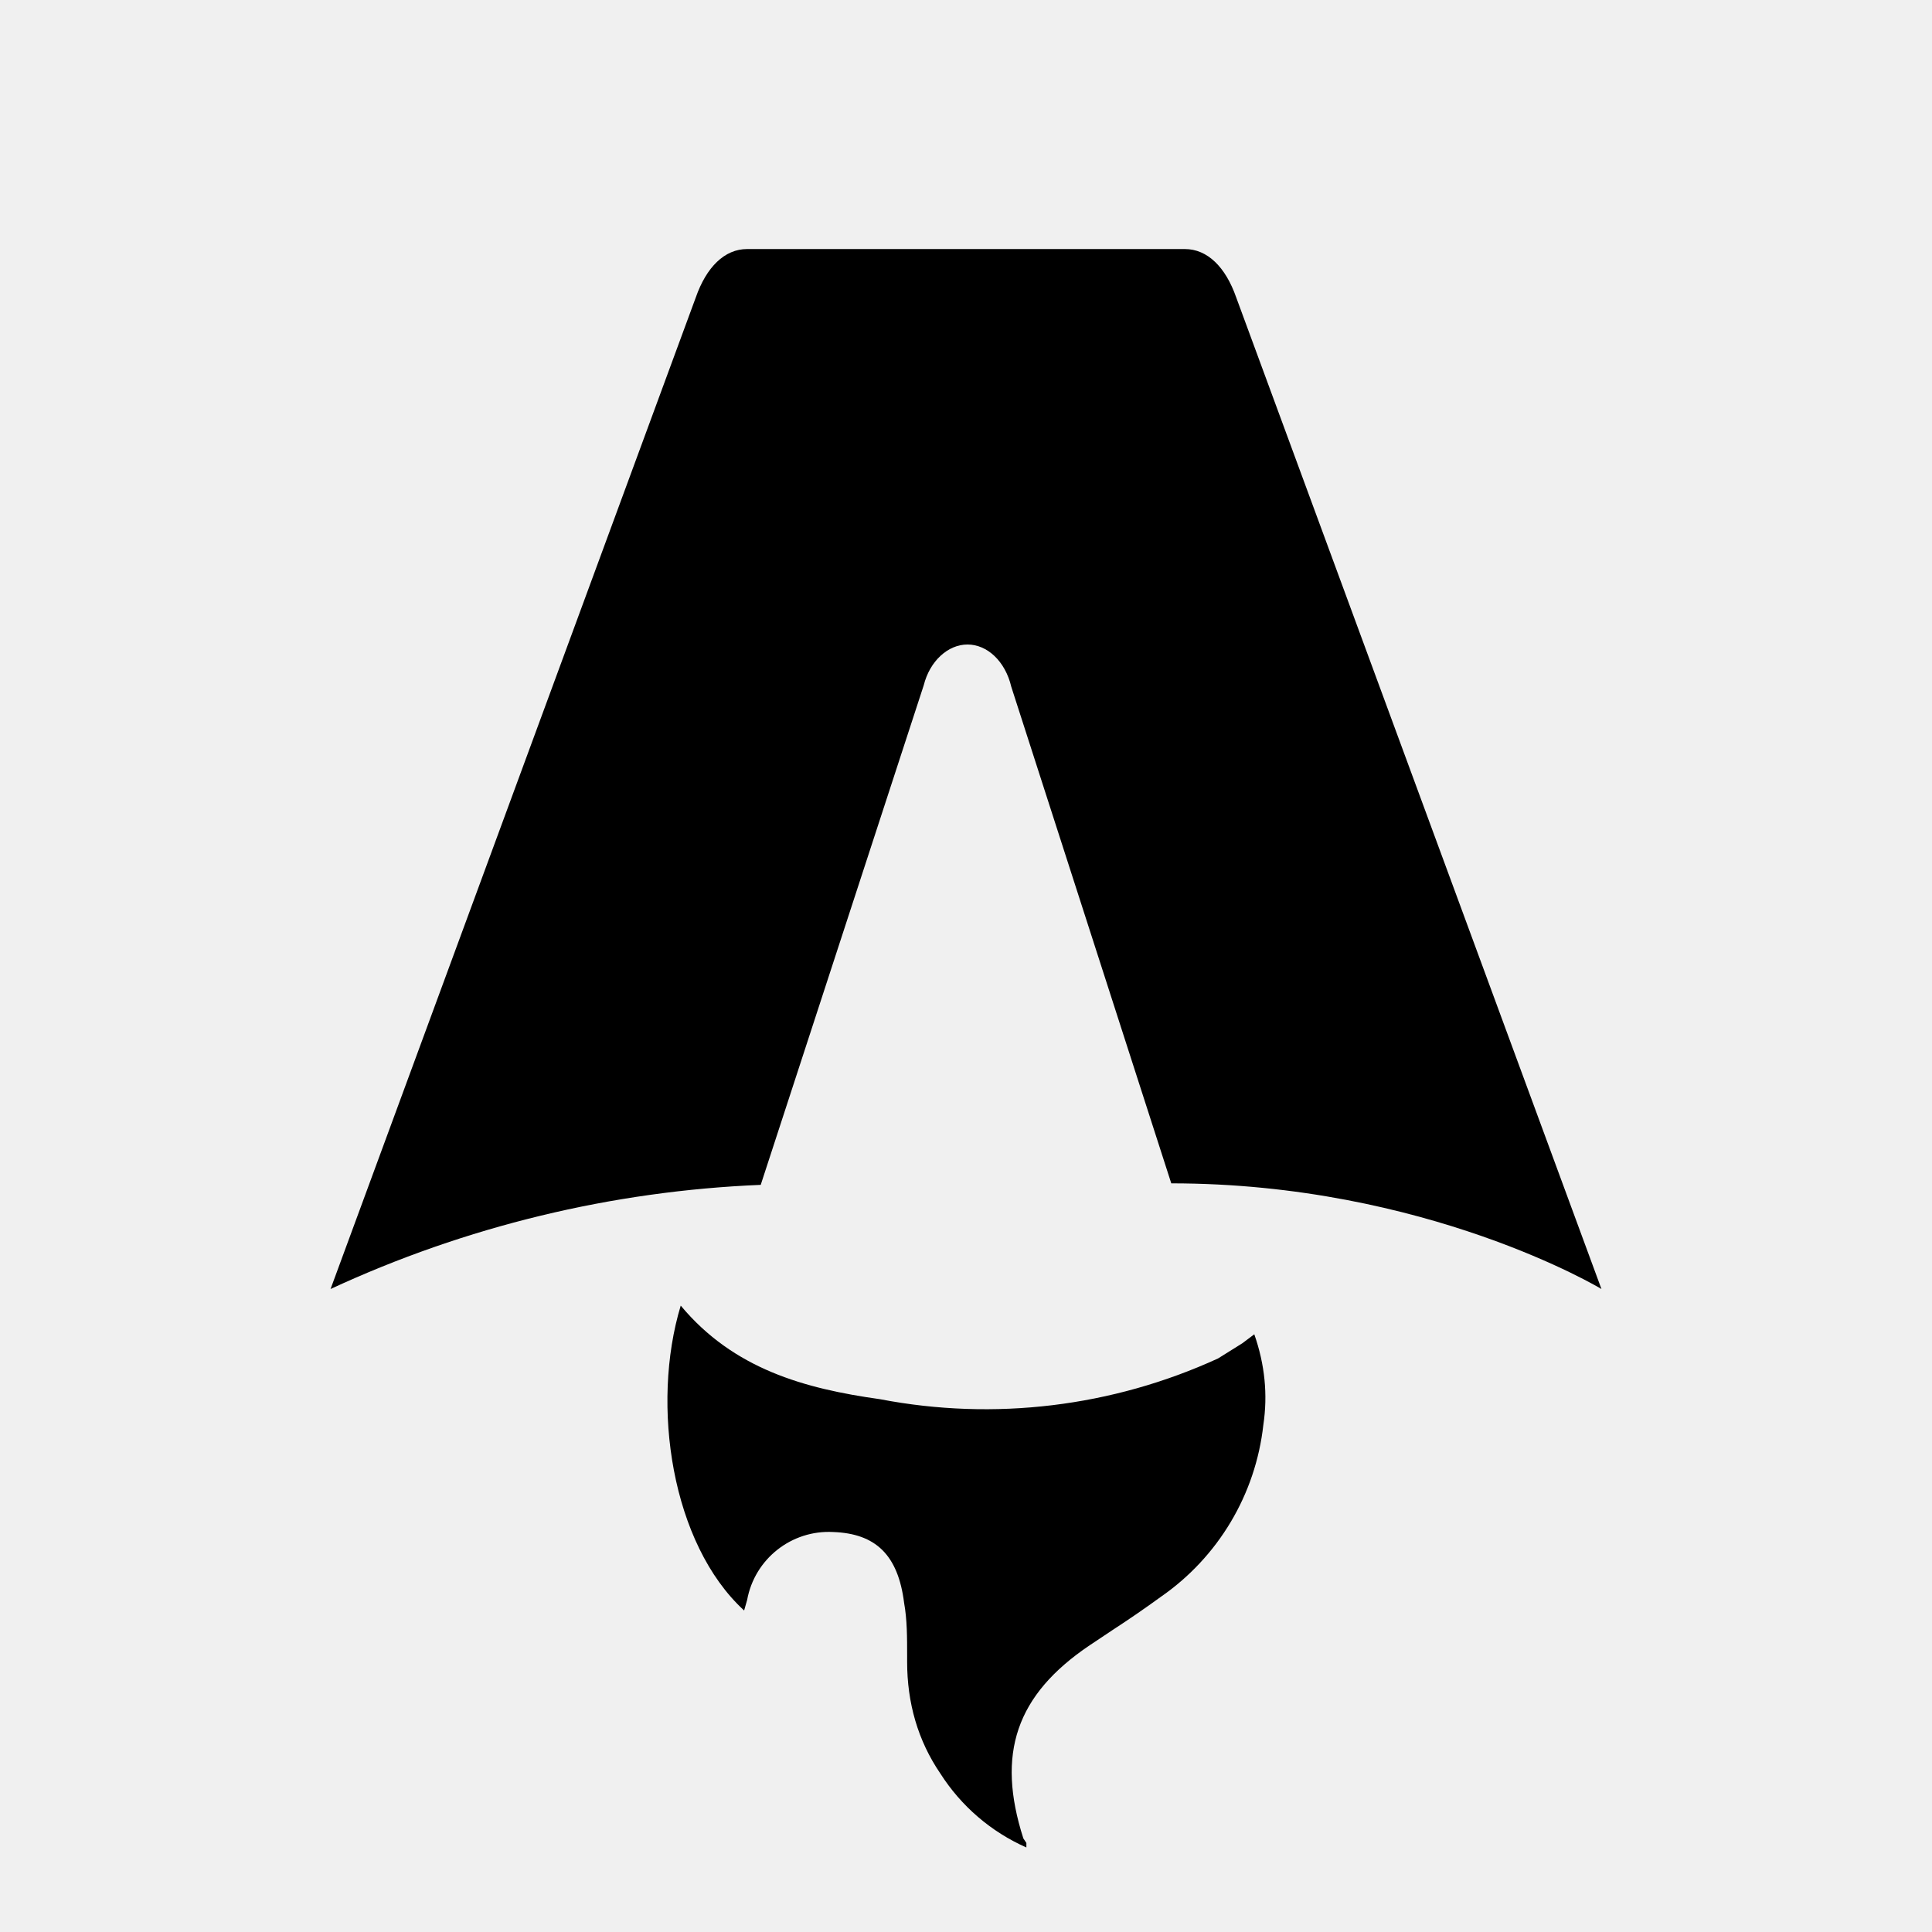
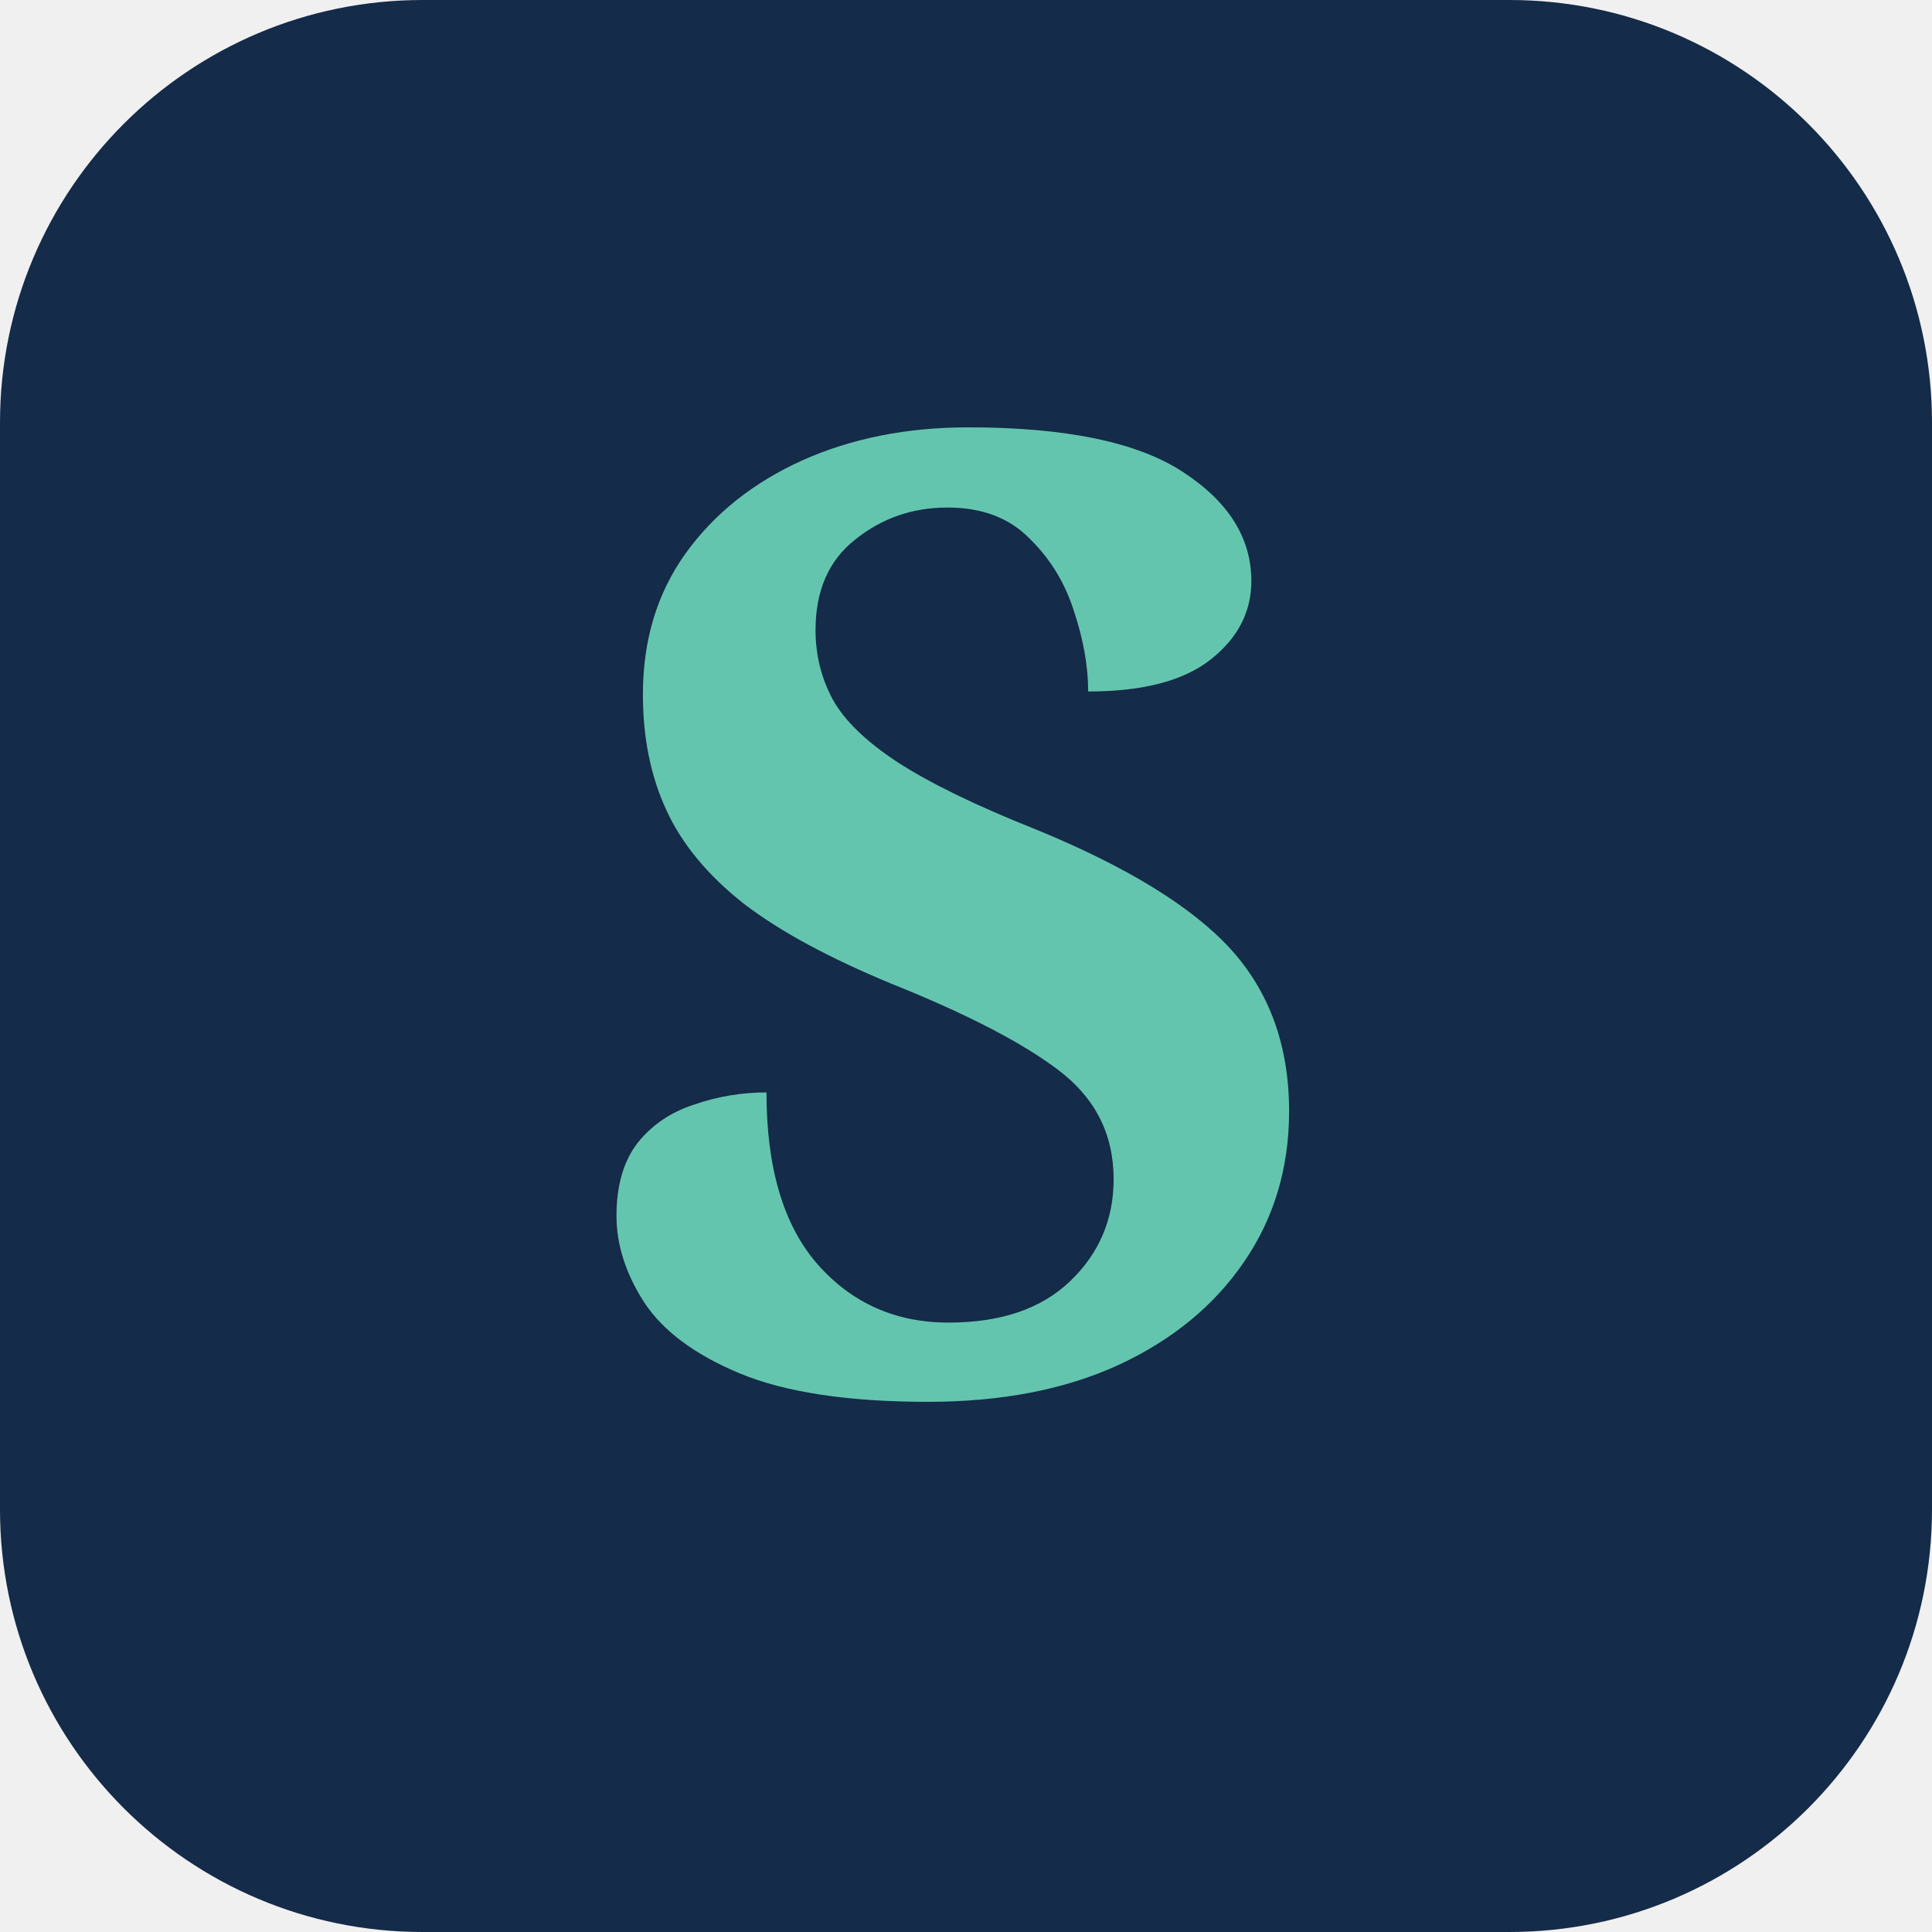
- <svg xmlns="http://www.w3.org/2000/svg" fill="none" viewBox="0 0 128 128">
-   <path d="M50.4 78.5a75.1 75.1 0 0 0-28.5 6.9l24.2-65.7c.7-2 1.9-3.2 3.4-3.2h29c1.5 0 2.7 1.2 3.4 3.2l24.2 65.7s-11.6-7-28.5-7L67 45.5c-.4-1.7-1.6-2.8-2.9-2.8-1.3 0-2.5 1.1-2.9 2.7L50.4 78.5Zm-1.1 28.2Zm-4.2-20.2c-2 6.6-.6 15.8 4.2 20.2a17.5 17.5 0 0 1 .2-.7 5.5 5.5 0 0 1 5.7-4.5c2.8.1 4.3 1.5 4.7 4.7.2 1.1.2 2.3.2 3.5v.4c0 2.7.7 5.2 2.2 7.4a13 13 0 0 0 5.7 4.9v-.3l-.2-.3c-1.8-5.6-.5-9.5 4.4-12.8l1.5-1a73 73 0 0 0 3.2-2.2 16 16 0 0 0 6.8-11.4c.3-2 .1-4-.6-6l-.8.6-1.6 1a37 37 0 0 1-22.4 2.7c-5-.7-9.7-2-13.2-6.2Z" />
-   <style>
-         path { fill: #000; }
-         @media (prefers-color-scheme: dark) {
-             path { fill: #FFF; }
-         }
-     </style>
+ <svg xmlns="http://www.w3.org/2000/svg" viewBox="0 0 32 32">
+   <rect width="32" height="32" rx="7" fill="#142B49" />
+   <text x="16" y="23" text-anchor="middle" font-family="Georgia, serif" font-weight="700" font-size="22" fill="#64C5AE">S</text>
</svg>
